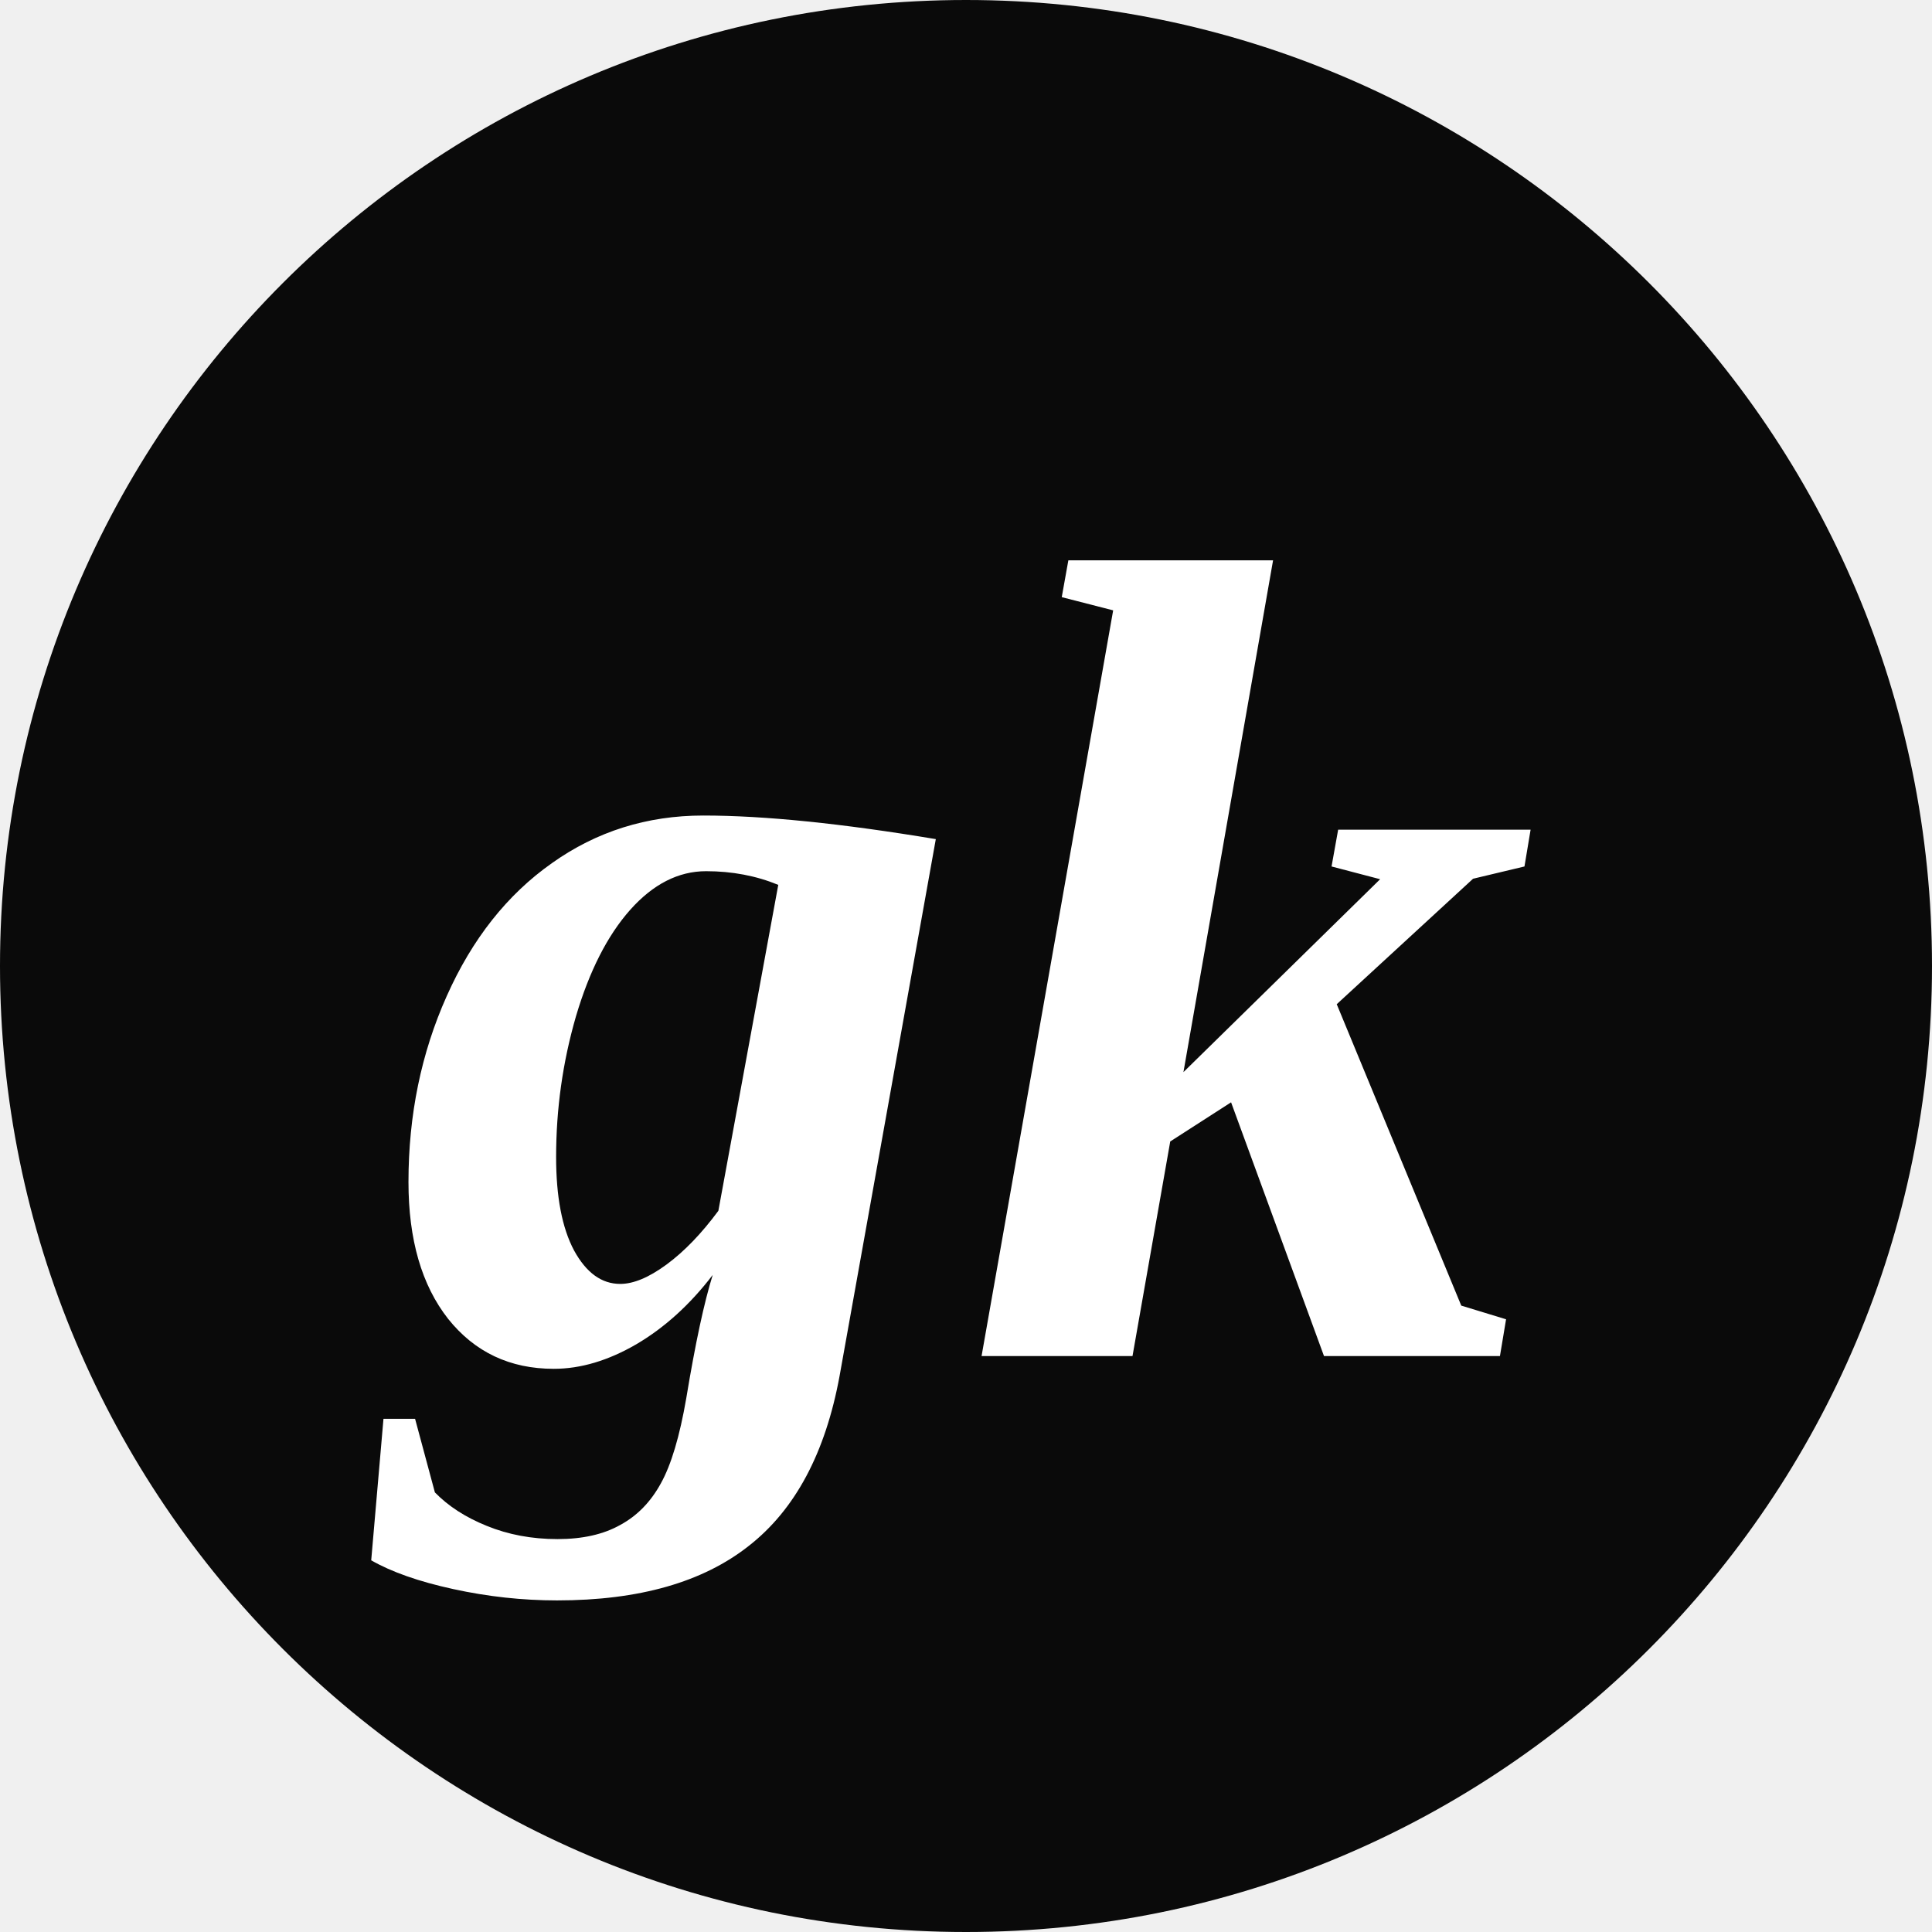
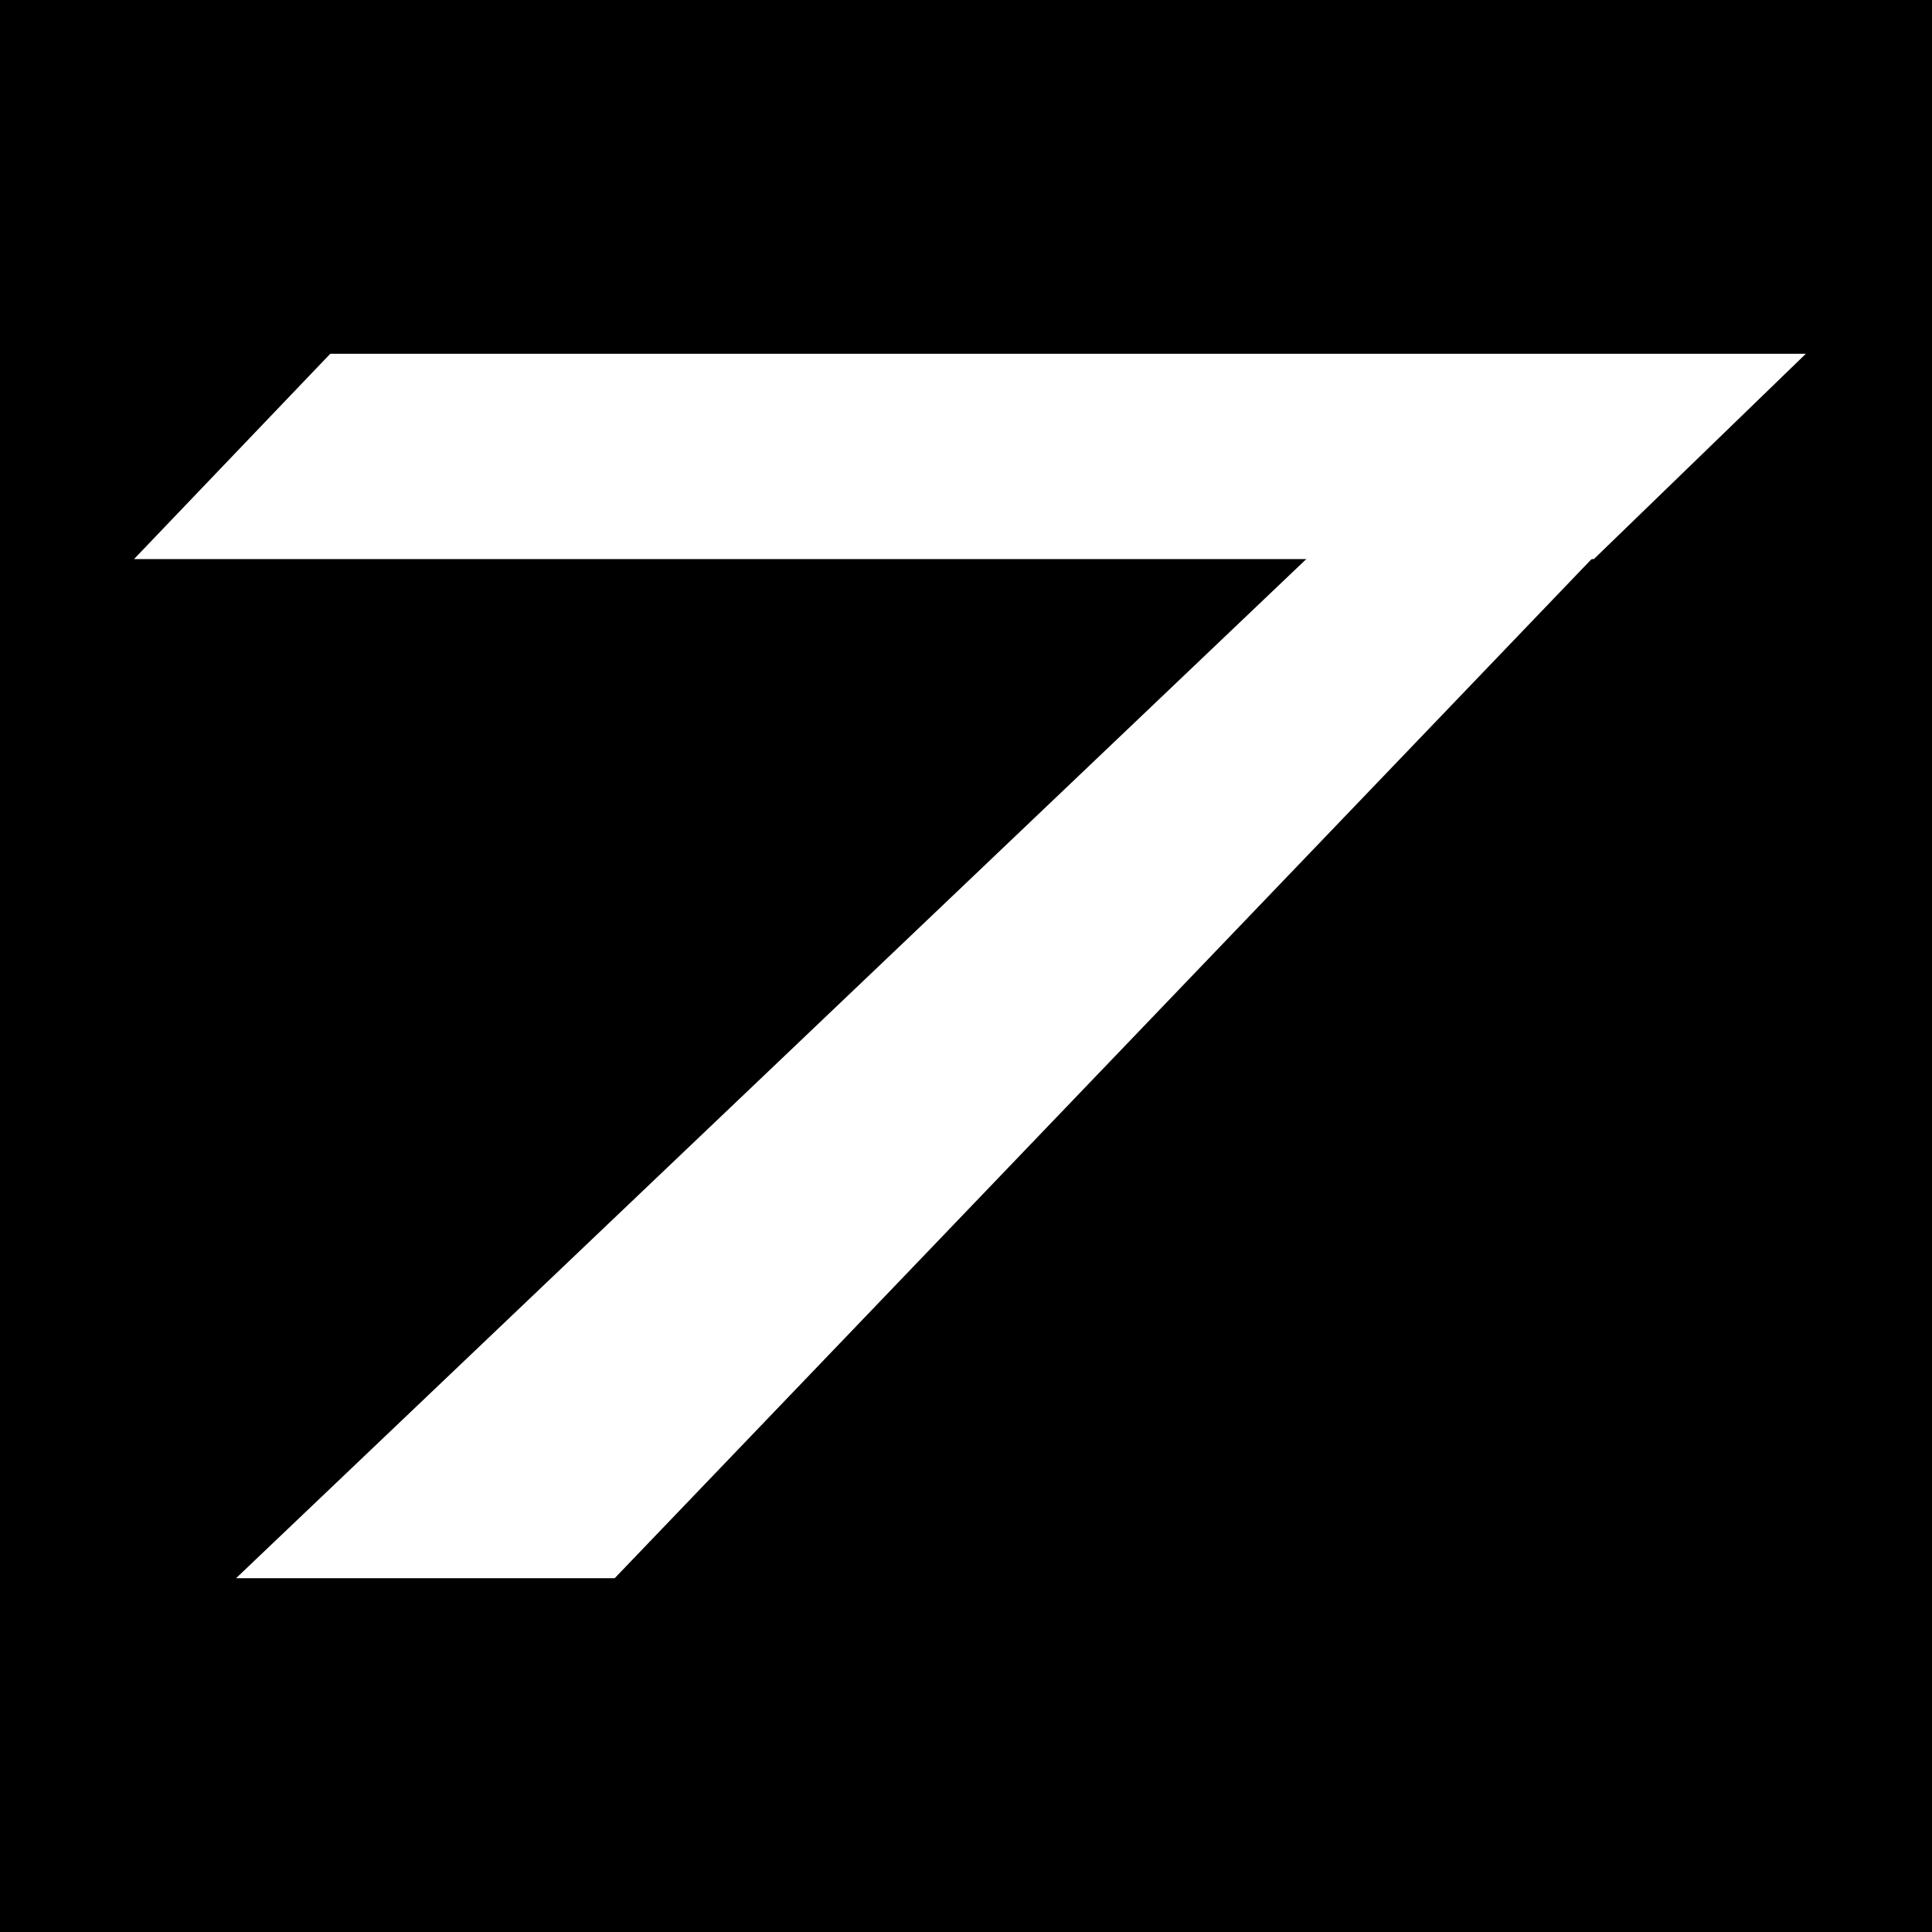
- <svg xmlns="http://www.w3.org/2000/svg" viewBox="0 0 64 64">
-   <circle cx="32" cy="32" r="32" fill="#0a0a0a" />
-   <text x="32" y="32" font-family="Georgia, 'Playfair Display', 'Times New Roman', serif" font-style="italic" font-weight="700" font-size="38" fill="#ffffff" text-anchor="middle" dy="0.34em">gk</text>
+ <svg xmlns="http://www.w3.org/2000/svg" width="64" height="64" viewBox="0 0 64 64" fill="none">
+   <rect width="64" height="64" fill="#000000" />
+   <g transform="translate(32, 32) scale(0.52) translate(-255, -39)">
+     <path d="M295 12.923L276.84 12.923L208.5 78H232.62L295 12.923Z" fill="#FFFFFF" />
+     <path d="M308.5 0H214.5L202 13.077H295L308.5 0Z" fill="#FFFFFF" />
+   </g>
</svg>
